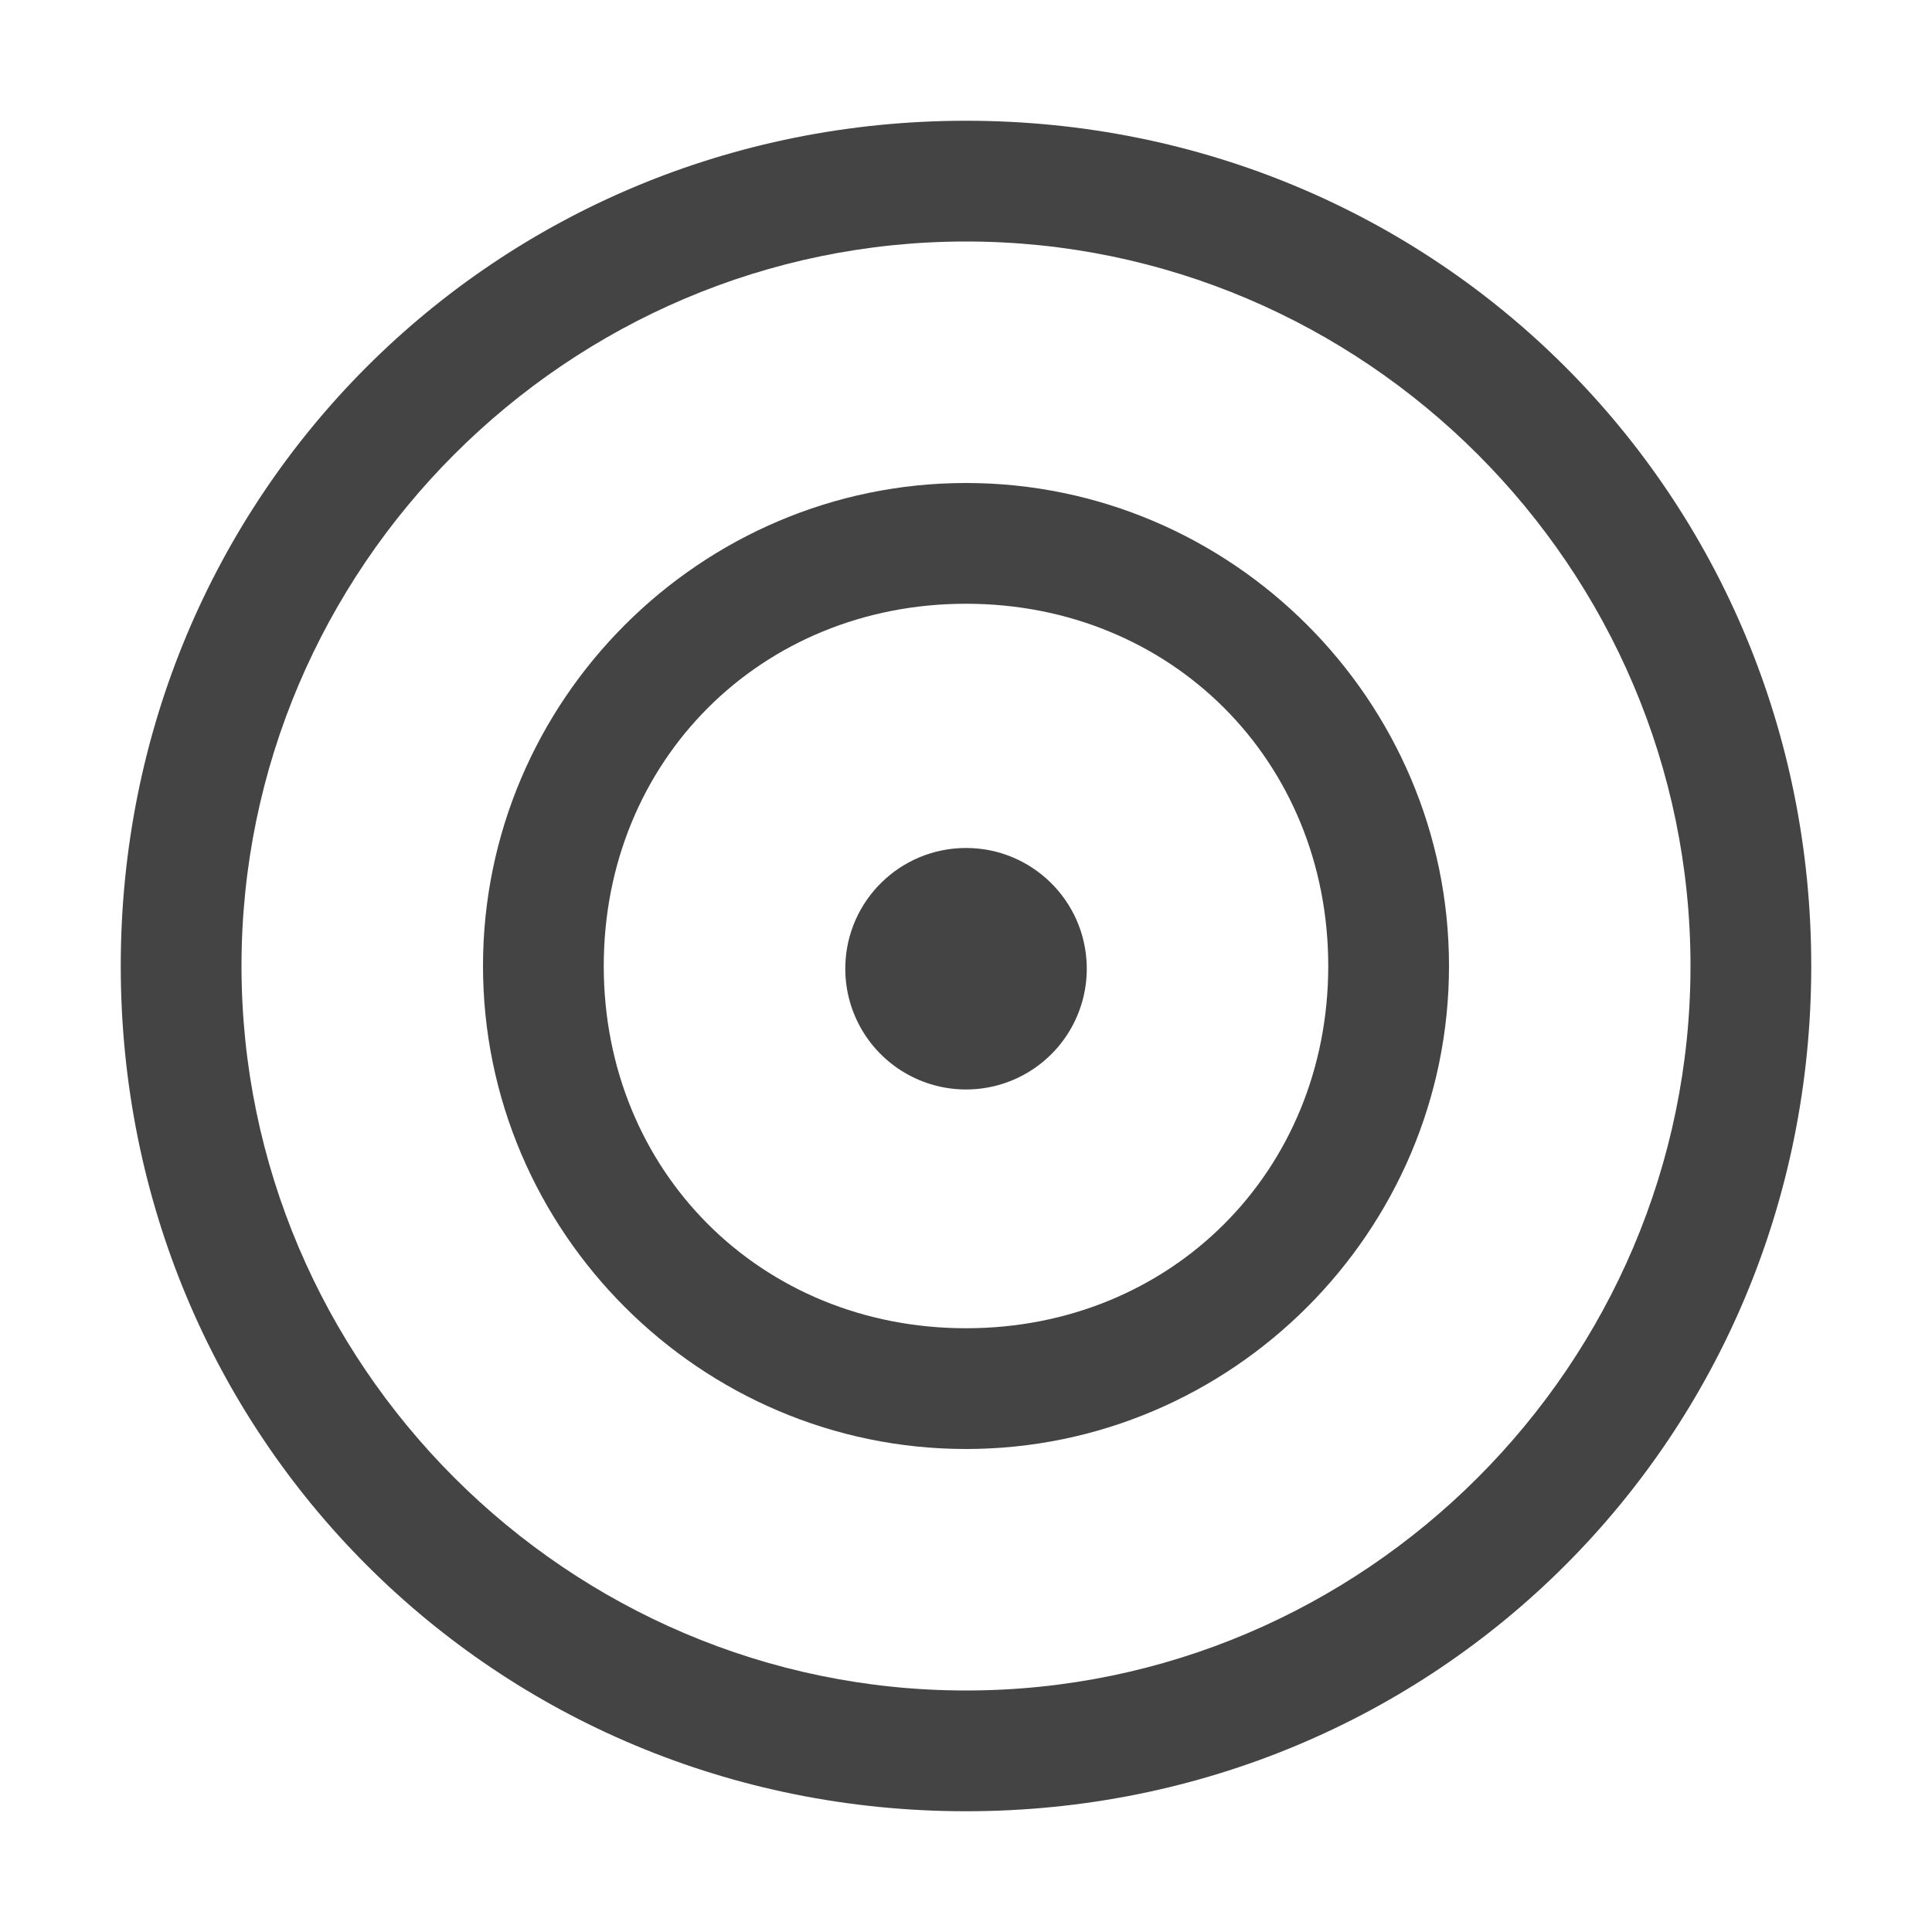
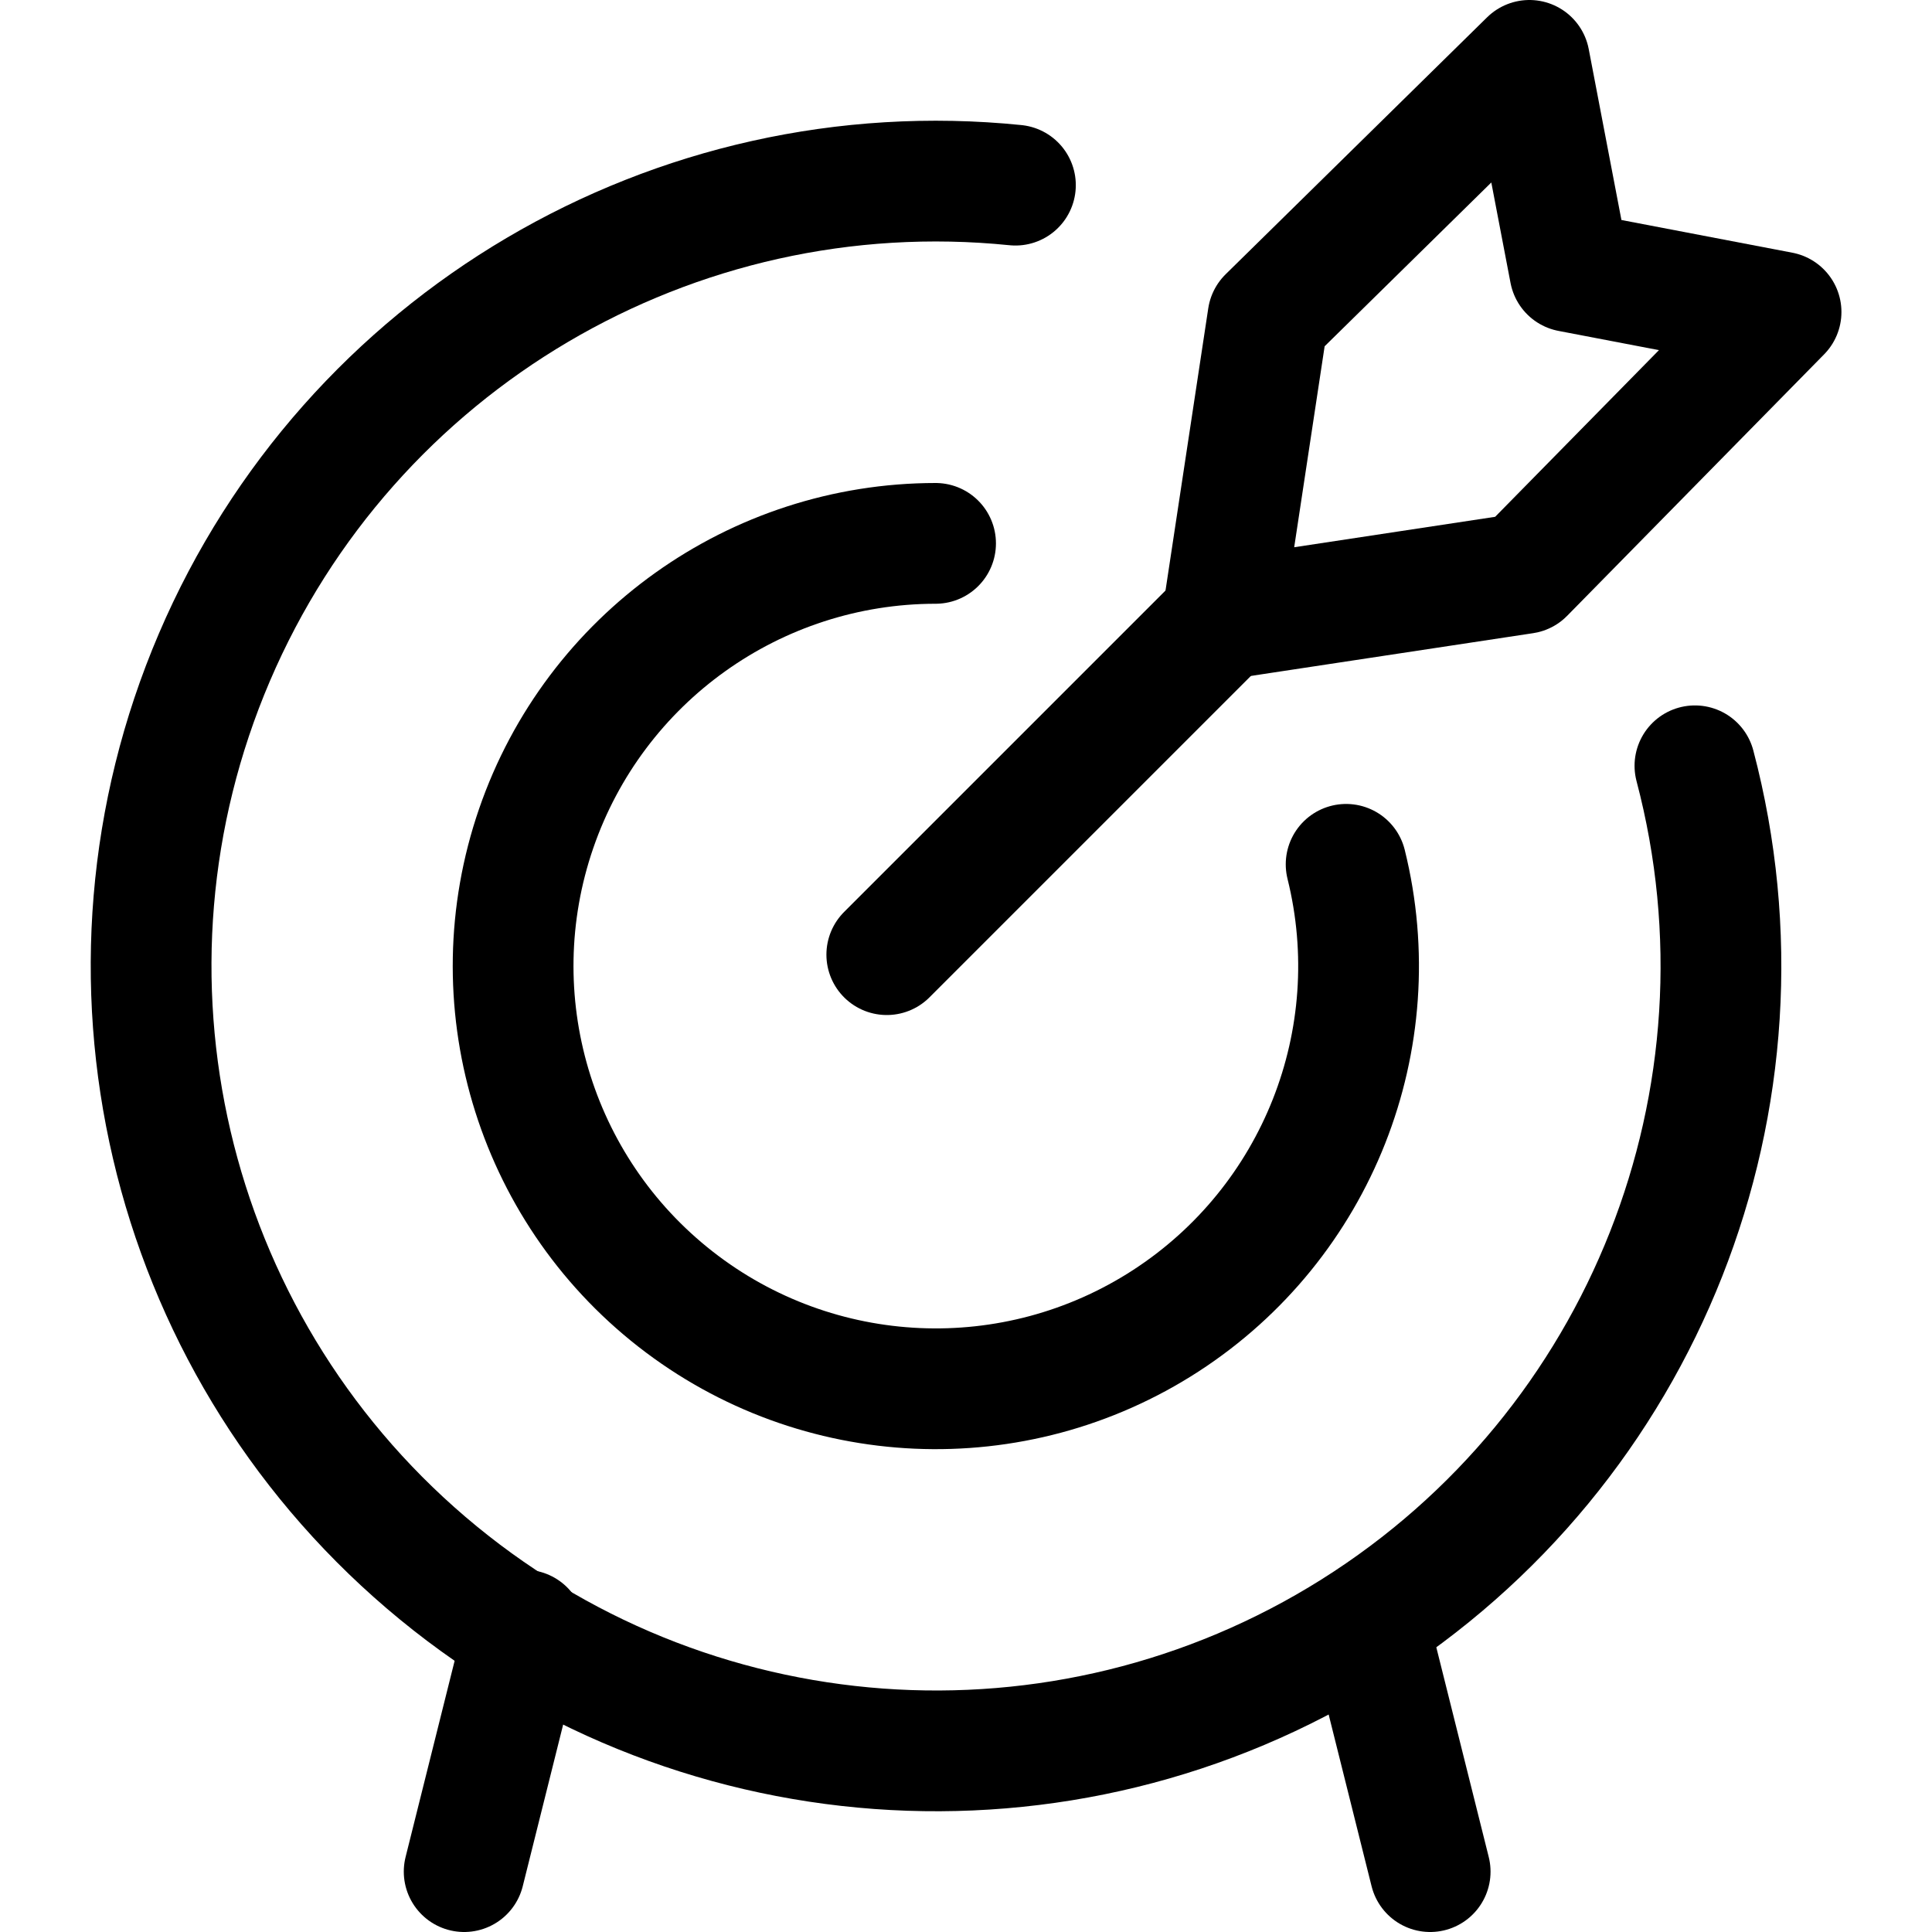
- <svg xmlns="http://www.w3.org/2000/svg" viewBox="0 0 32 32">
-   <path fill="#444" d="M16 2C8.2 2 2 8.2 2 16s6.2 14 14 14 14-6.2 14-14S23.8 2 16 2zm0 26C9.4 28 4 22.6 4 16S9.4 4 16 4s12 5.4 12 12-5.4 12-12 12z" />
-   <path fill="#444" d="M16 8c-4.4 0-8 3.6-8 8s3.6 8 8 8 8-3.6 8-8-3.6-8-8-8zm0 14c-3.4 0-6-2.6-6-6s2.6-6 6-6 6 2.6 6 6-2.6 6-6 6z" />
-   <path fill="#444" d="M18 16a2 2 0 11-3.999.001A2 2 0 0118 16z" />
+ <svg xmlns="http://www.w3.org/2000/svg" viewBox="0 0 24 24">
+   <defs>
+     <style>.a{fill:none;stroke:currentColor;stroke-linecap:round;stroke-linejoin:round;stroke-width:1.5px;}</style>
+   </defs>
+   <line class="a" x1="11.016" y1="11.859" x2="15.183" y2="7.692" />
+   <polygon class="a" points="15.183 7.692 15.751 3.942 18.999 0.75 19.501 3.374 22.125 3.876 18.933 7.124 15.183 7.692" />
+   <path class="a" d="M21.055,9.513A9.75,9.75,0,1,1,12.614,2.3" />
+   <path class="a" d="M16.722,10.737a5.251,5.251,0,1,1-5.1-3.987" />
+   <line class="a" x1="6.516" y1="20.25" x2="5.766" y2="23.25" />
+   <line class="a" x1="17.016" y1="20.25" x2="17.766" y2="23.25" />
</svg>
